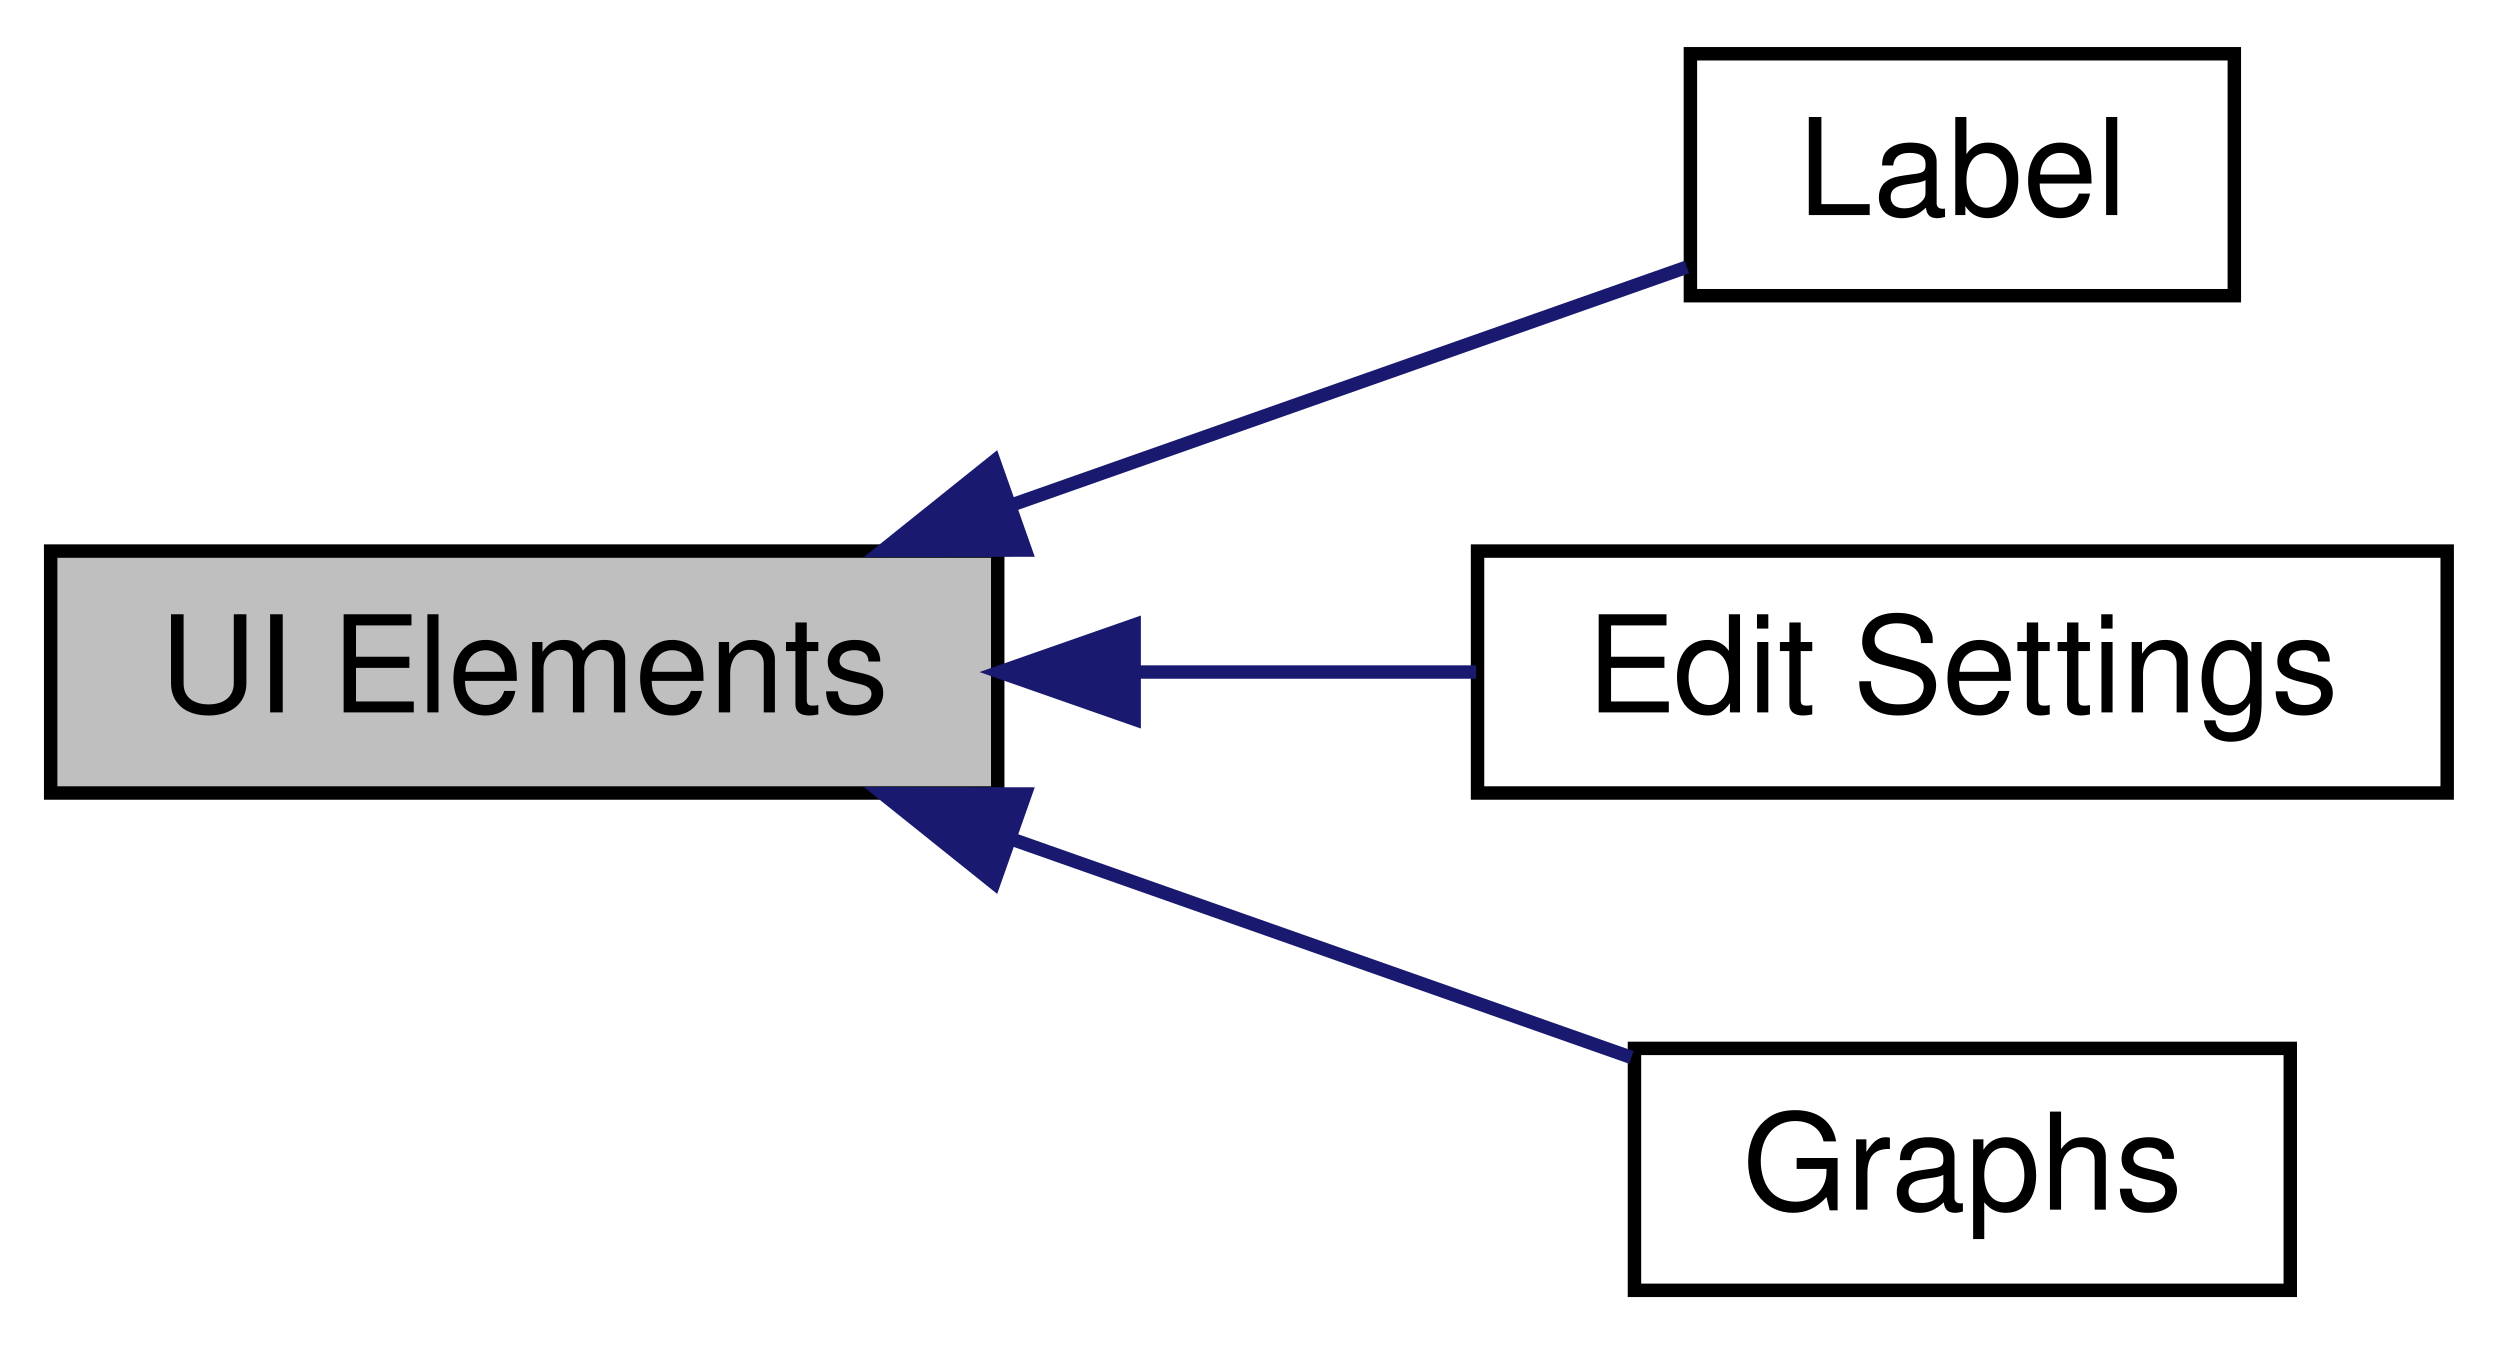
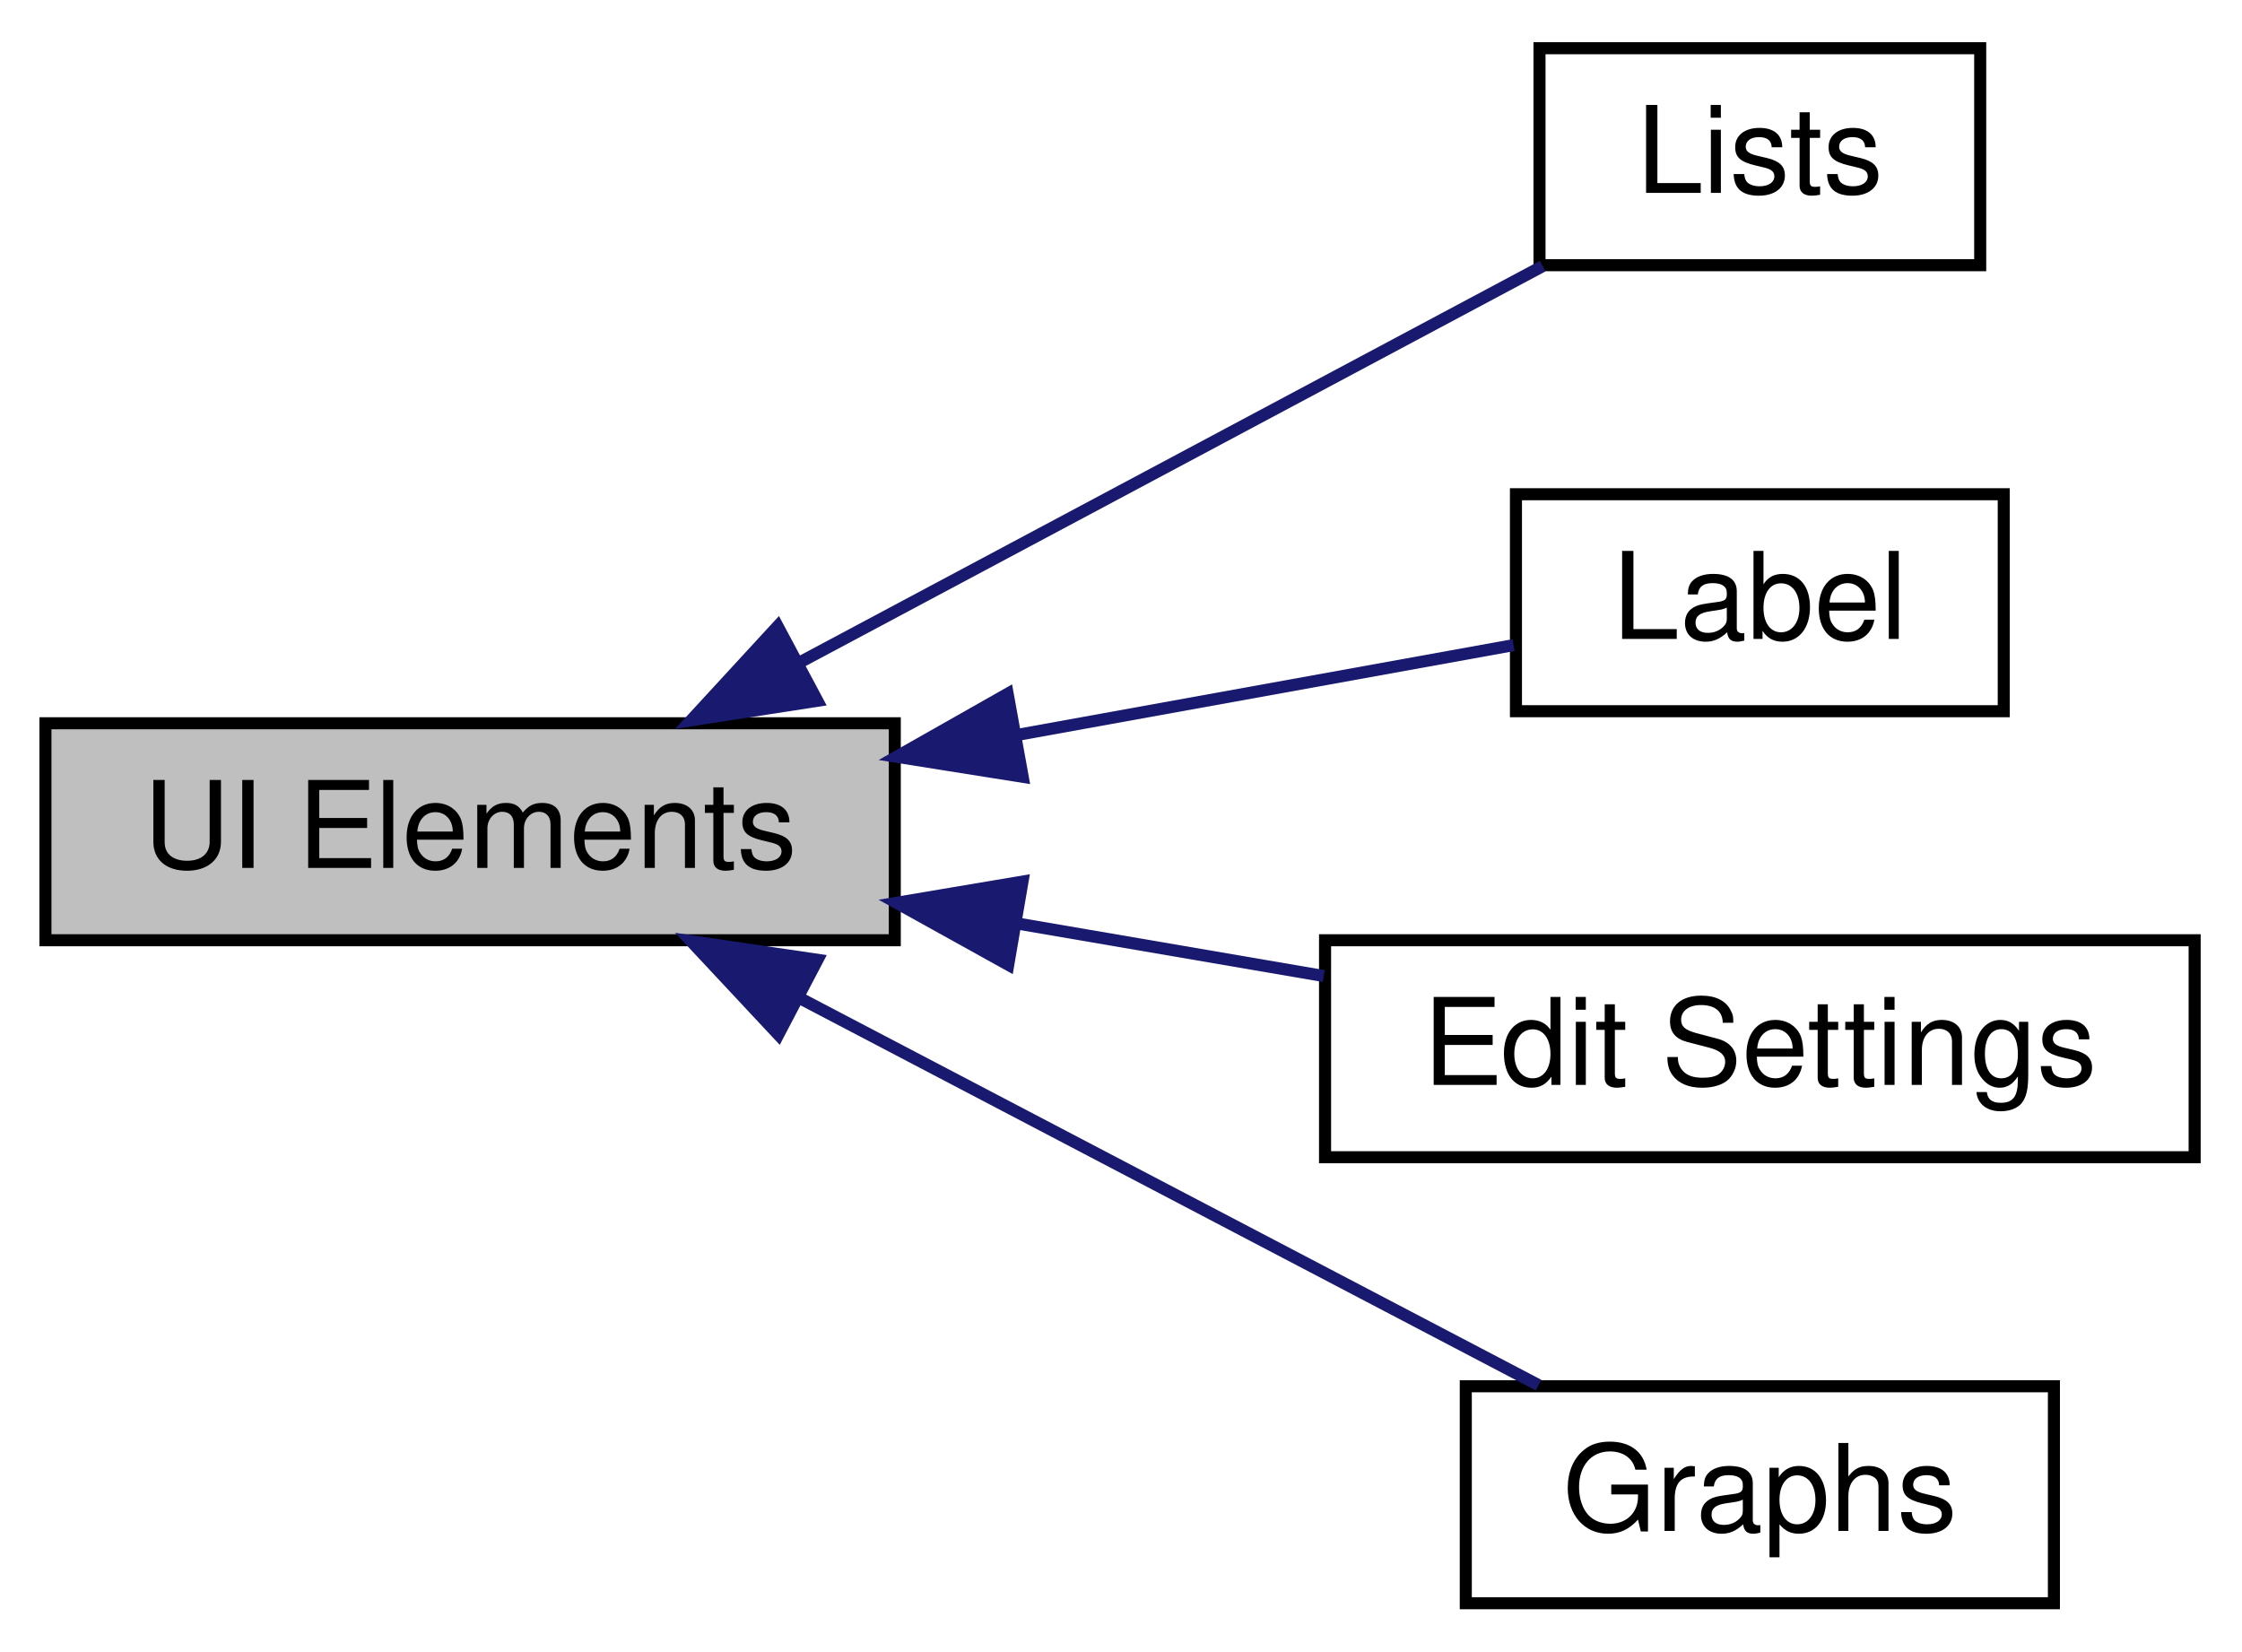
- <svg xmlns="http://www.w3.org/2000/svg" xmlns:xlink="http://www.w3.org/1999/xlink" width="186pt" height="100pt" viewBox="0.00 0.00 186.00 100.00">
-   <g id="graph0" class="graph" transform="scale(1 1) rotate(0) translate(4 96)">
+ <svg xmlns="http://www.w3.org/2000/svg" xmlns:xlink="http://www.w3.org/1999/xlink" width="186pt" height="137pt" viewBox="0.00 0.00 186.00 137.00">
+   <g id="graph0" class="graph" transform="scale(1 1) rotate(0) translate(4 133)">
    <g id="node1" class="node">
      <g id="a_node1">
+         <a xlink:href="group__list.html" target="_top" xlink:title="Lists">
+           <polygon fill="none" stroke="black" points="123.719,-111 123.719,-129 160.281,-129 160.281,-111 123.719,-111" />
+           <text text-anchor="middle" x="142" y="-117" font-family="Helvetica,sans-Serif" font-size="10.00">Lists</text>
+         </a>
+       </g>
+     </g>
+     <g id="node2" class="node">
+       <g id="a_node2">
        <a xlink:href="group__label.html" target="_top" xlink:title="Label">
          <polygon fill="none" stroke="black" points="121.766,-74 121.766,-92 162.234,-92 162.234,-74 121.766,-74" />
          <text text-anchor="middle" x="142" y="-80" font-family="Helvetica,sans-Serif" font-size="10.00">Label</text>
        </a>
      </g>
    </g>
-     <g id="node2" class="node">
-       <g id="a_node2">
+     <g id="node3" class="node">
+       <g id="a_node3">
        <a xlink:href="group__edit.html" target="_top" xlink:title="Edit Settings">
          <polygon fill="none" stroke="black" points="105.929,-37 105.929,-55 178.071,-55 178.071,-37 105.929,-37" />
          <text text-anchor="middle" x="142" y="-43" font-family="Helvetica,sans-Serif" font-size="10.00">Edit Settings</text>
        </a>
      </g>
    </g>
-     <g id="node3" class="node">
-       <g id="a_node3">
+     <g id="node4" class="node">
+       <g id="a_node4">
        <a xlink:href="group__graph.html" target="_top" xlink:title="Graphs">
          <polygon fill="none" stroke="black" points="117.604,-0 117.604,-18 166.396,-18 166.396,-0 117.604,-0" />
          <text text-anchor="middle" x="142" y="-6" font-family="Helvetica,sans-Serif" font-size="10.00">Graphs</text>
        </a>
      </g>
    </g>
-     <g id="node4" class="node">
-       <polygon fill="#bfbfbf" stroke="black" points="-0.231,-37 -0.231,-55 70.231,-55 70.231,-37 -0.231,-37" />
-       <text text-anchor="middle" x="35" y="-43" font-family="Helvetica,sans-Serif" font-size="10.00">UI Elements</text>
+     <g id="node5" class="node">
+       <polygon fill="#bfbfbf" stroke="black" points="-0.231,-55 -0.231,-73 70.231,-73 70.231,-55 -0.231,-55" />
+       <text text-anchor="middle" x="35" y="-61" font-family="Helvetica,sans-Serif" font-size="10.00">UI Elements</text>
+     </g>
+     <g id="edge4" class="edge">
+       <path fill="none" stroke="midnightblue" d="M62.244,-77.997C81.567,-88.302 107.28,-102.016 123.984,-110.925" />
+       <polygon fill="midnightblue" stroke="midnightblue" points="63.809,-74.865 53.339,-73.247 60.515,-81.041 63.809,-74.865" />
    </g>
    <g id="edge3" class="edge">
-       <path fill="none" stroke="midnightblue" d="M71.198,-58.403C87.976,-64.316 107.41,-71.163 121.504,-76.13" />
-       <polygon fill="midnightblue" stroke="midnightblue" points="72.281,-55.074 61.686,-55.051 69.954,-61.676 72.281,-55.074" />
+       <path fill="none" stroke="midnightblue" d="M80.601,-72.071C94.917,-74.661 110.035,-77.397 121.565,-79.483" />
+       <polygon fill="midnightblue" stroke="midnightblue" points="80.844,-68.558 70.381,-70.221 79.598,-75.446 80.844,-68.558" />
    </g>
    <g id="edge1" class="edge">
-       <path fill="none" stroke="midnightblue" d="M80.498,-46C88.958,-46 97.701,-46 105.822,-46" />
-       <polygon fill="midnightblue" stroke="midnightblue" points="80.381,-42.5 70.381,-46 80.381,-49.5 80.381,-42.5" />
+       <path fill="none" stroke="midnightblue" d="M80.498,-56.372C88.958,-54.922 97.701,-53.423 105.822,-52.031" />
+       <polygon fill="midnightblue" stroke="midnightblue" points="79.646,-52.967 70.381,-58.106 80.829,-59.866 79.646,-52.967" />
    </g>
    <g id="edge2" class="edge">
-       <path fill="none" stroke="midnightblue" d="M71.284,-33.566C86.458,-28.22 103.788,-22.113 117.375,-17.325" />
-       <polygon fill="midnightblue" stroke="midnightblue" points="69.954,-30.324 61.686,-36.949 72.281,-36.926 69.954,-30.324" />
+       <path fill="none" stroke="midnightblue" d="M62.449,-50.146C81.615,-40.107 106.984,-26.818 123.636,-18.096" />
+       <polygon fill="midnightblue" stroke="midnightblue" points="60.573,-47.177 53.339,-54.918 63.821,-53.378 60.573,-47.177" />
    </g>
  </g>
</svg>
